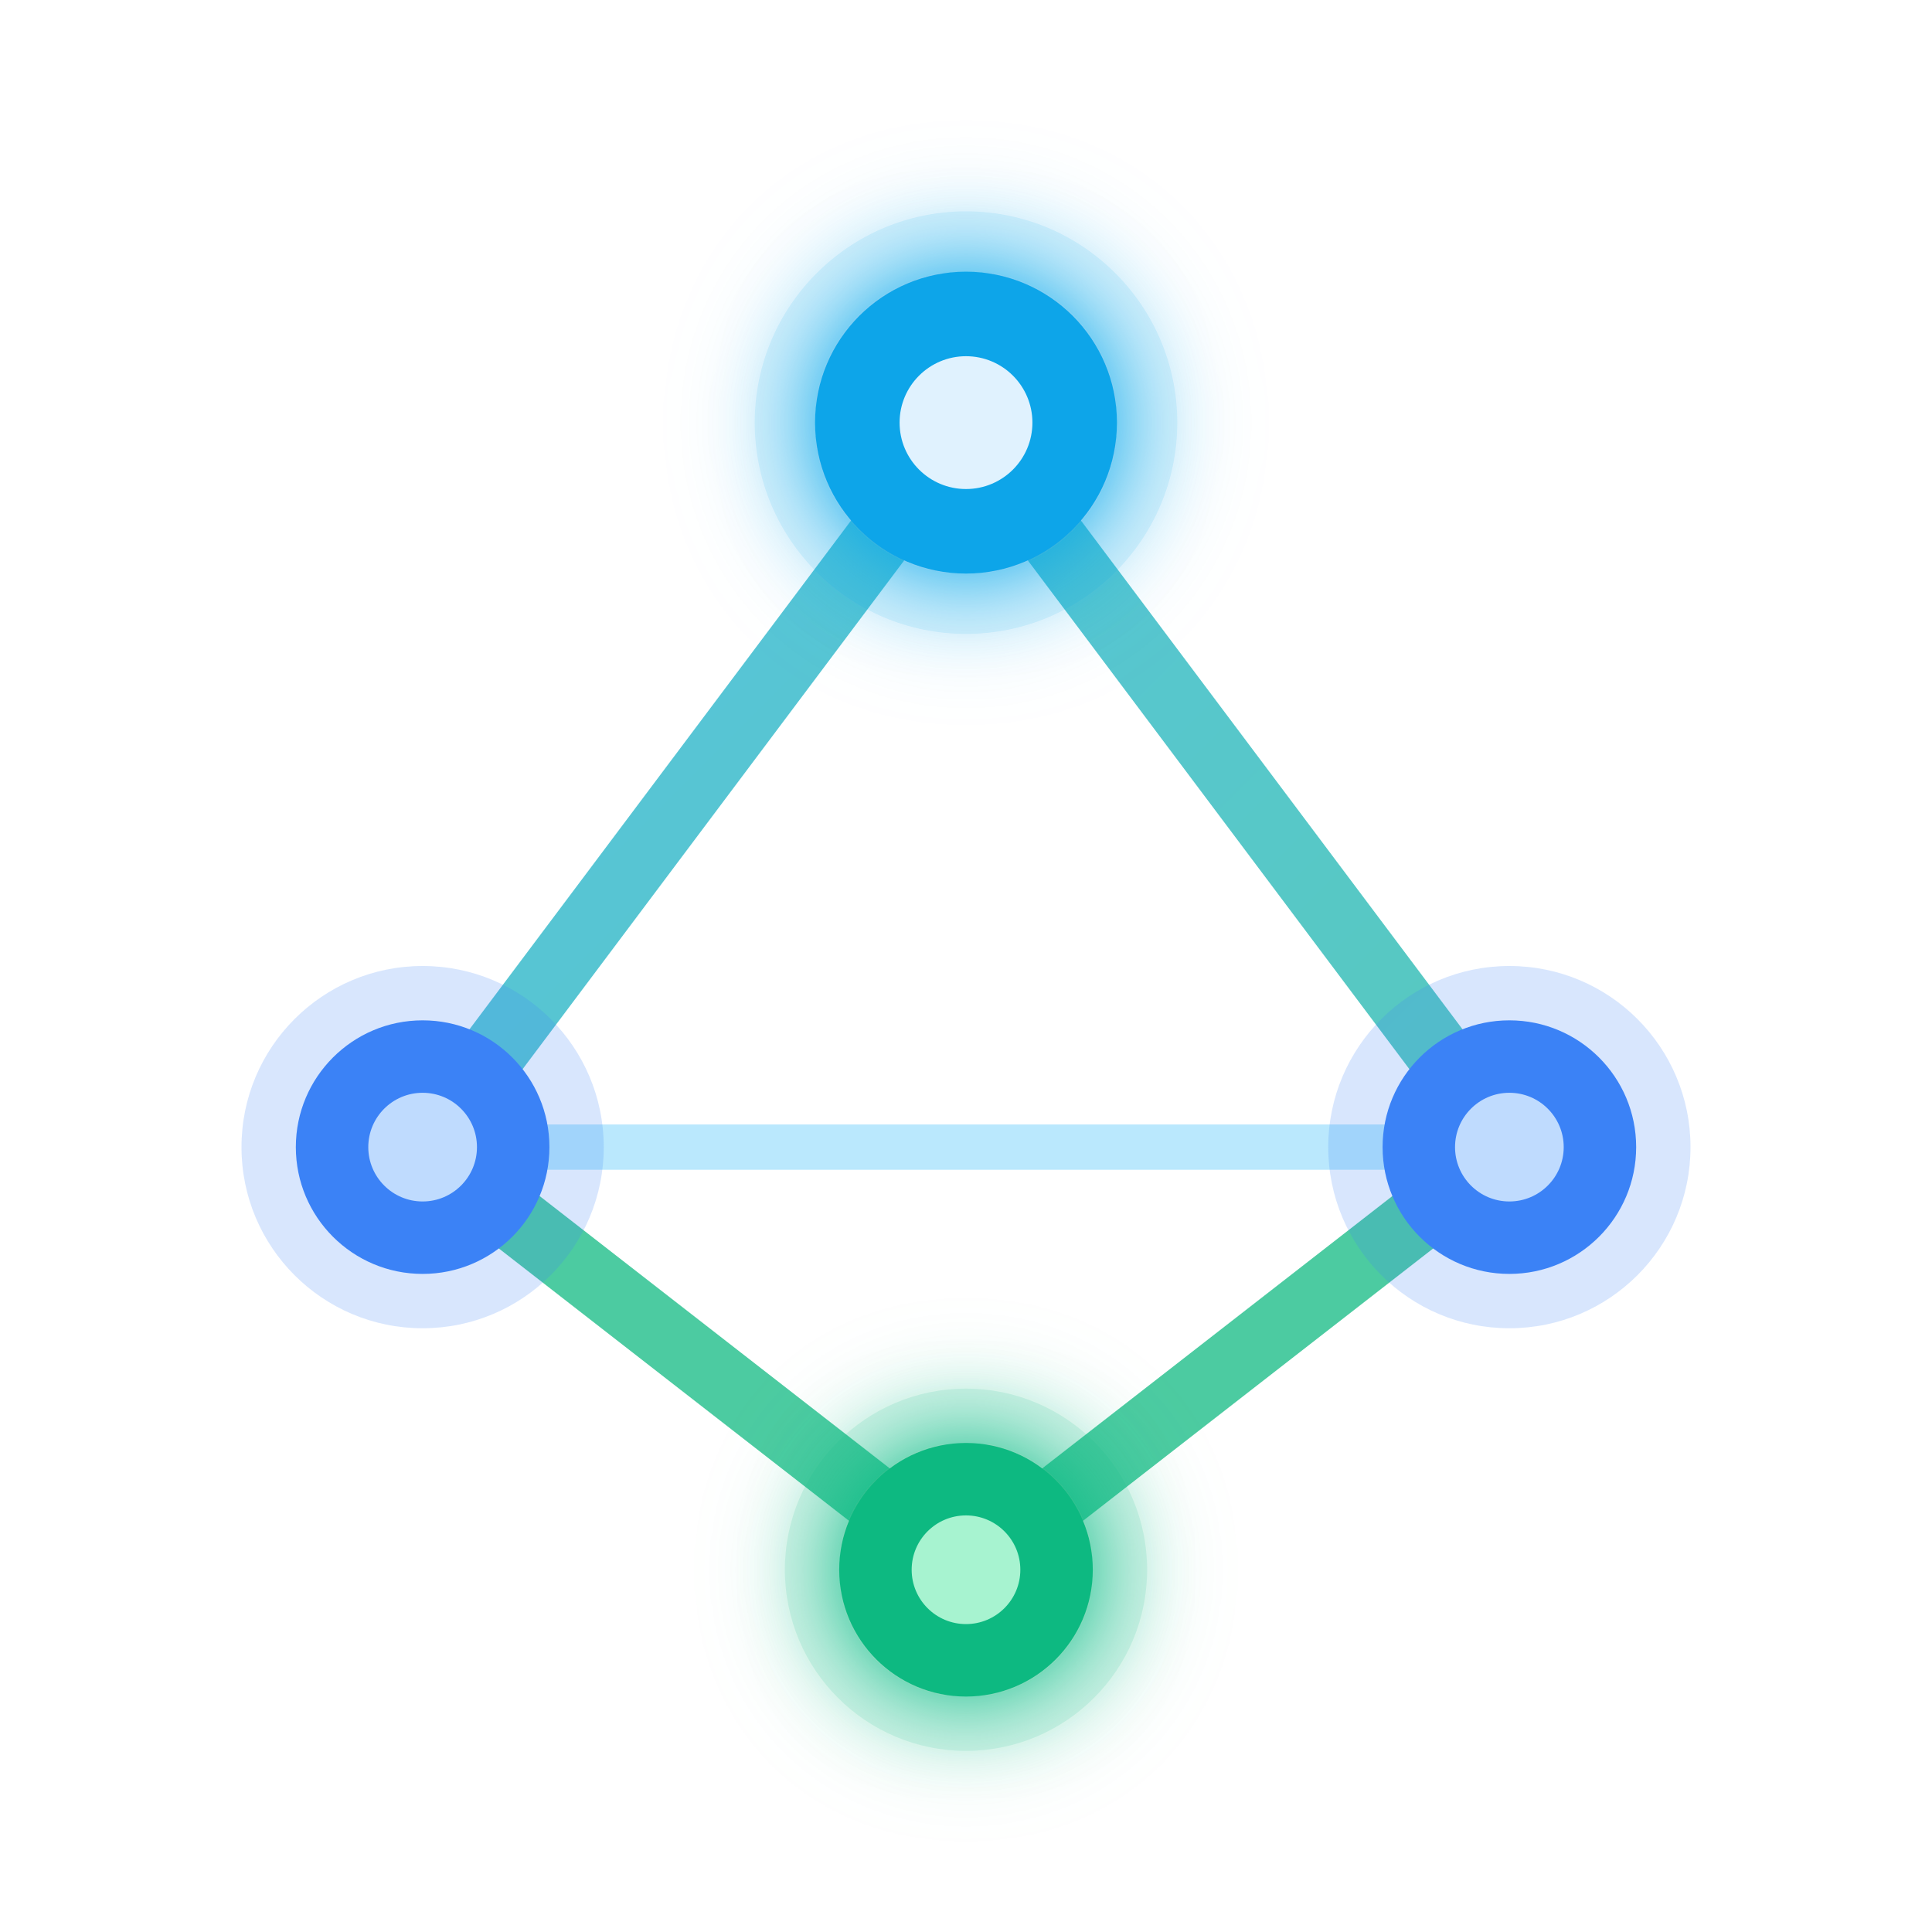
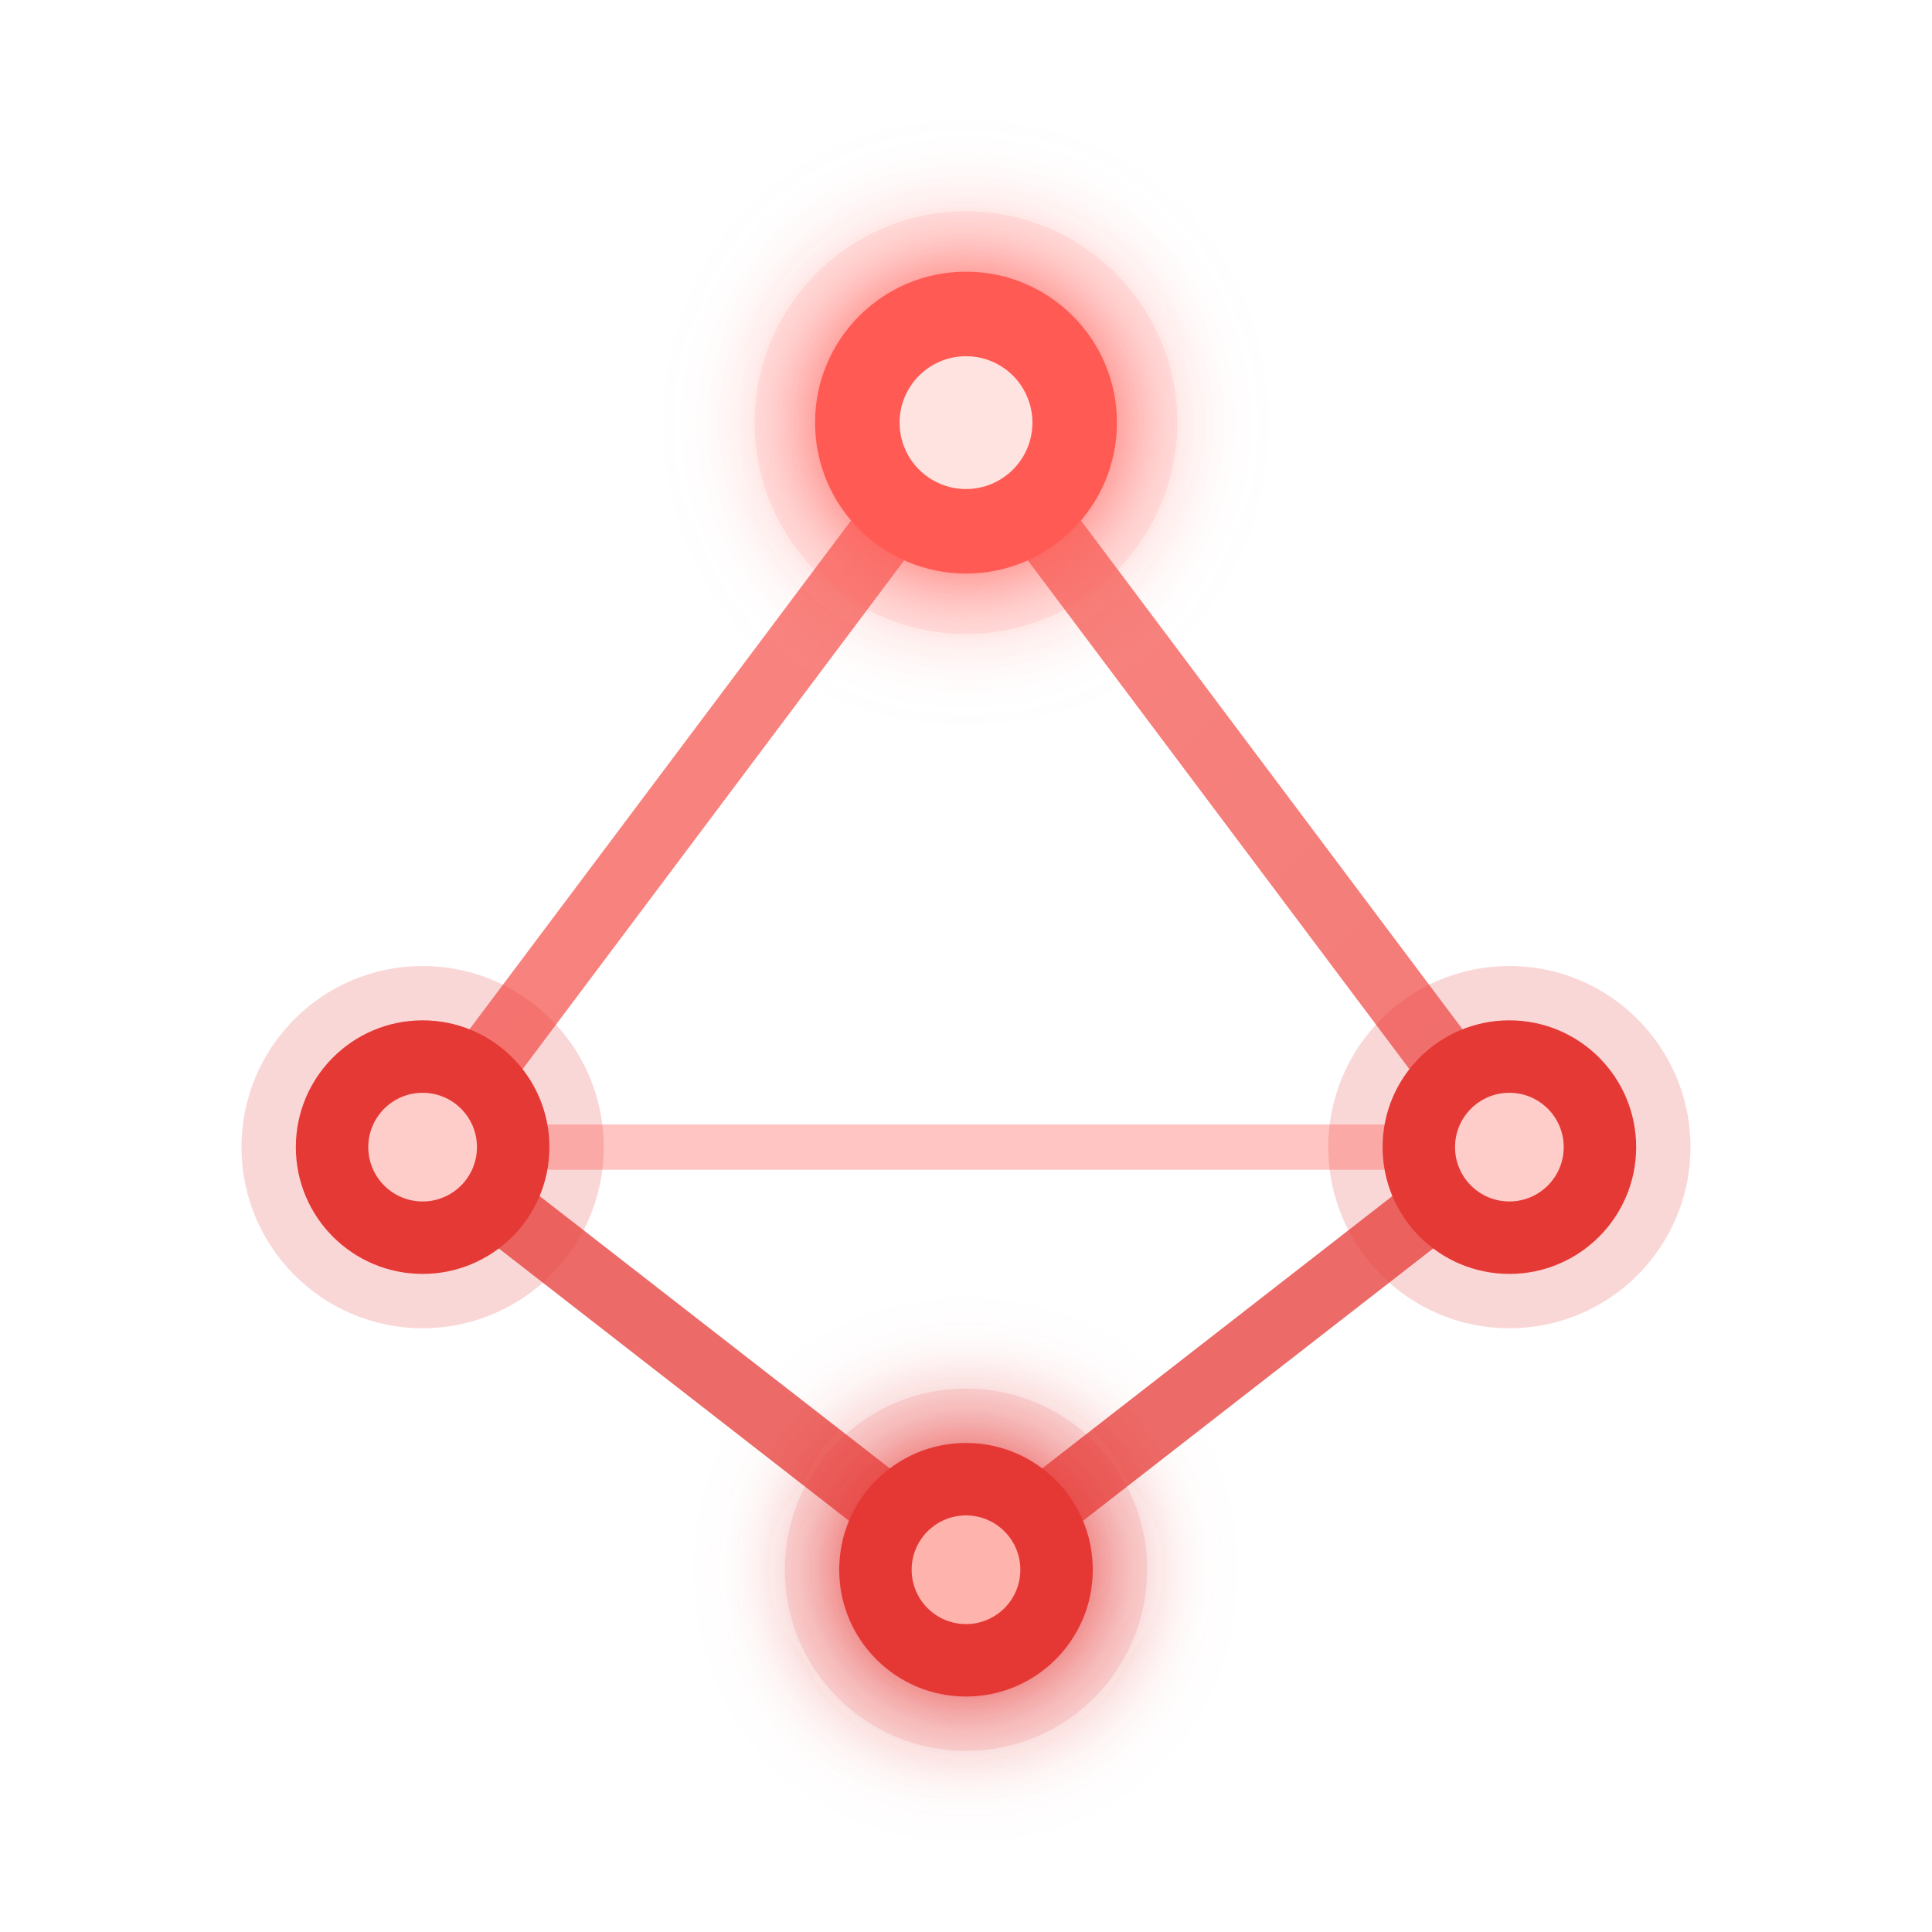
<svg xmlns="http://www.w3.org/2000/svg" viewBox="0 0 64 64" fill="none">
  <defs>
    <linearGradient id="a" x1="0" y1="0" x2="64" y2="64" gradientUnits="userSpaceOnUse">
-       <stop offset="0%" stop-color="#0ea5e9" />
-       <stop offset="100%" stop-color="#10b981" />
+       <stop offset="0%" stop-color="#FF5A52" />
+       <stop offset="100%" stop-color="#E53935" />
    </linearGradient>
    <filter id="g" x="-40%" y="-40%" width="180%" height="180%">
      <feGaussianBlur stdDeviation="1.5" result="b" />
      <feMerge>
        <feMergeNode in="b" />
        <feMergeNode in="SourceGraphic" />
      </feMerge>
    </filter>
  </defs>
  <line x1="32" y1="14" x2="14" y2="38" stroke="url(#a)" stroke-width="2.2" stroke-linecap="round" opacity="0.7" />
  <line x1="32" y1="14" x2="50" y2="38" stroke="url(#a)" stroke-width="2.2" stroke-linecap="round" opacity="0.7" />
-   <line x1="14" y1="38" x2="32" y2="52" stroke="#10b981" stroke-width="2.2" stroke-linecap="round" opacity="0.75" />
-   <line x1="50" y1="38" x2="32" y2="52" stroke="#10b981" stroke-width="2.2" stroke-linecap="round" opacity="0.75" />
-   <line x1="14" y1="38" x2="50" y2="38" stroke="#38bdf8" stroke-width="1.5" stroke-linecap="round" opacity="0.35" />
-   <circle cx="32" cy="14" r="7" fill="#0ea5e9" opacity="0.18" filter="url(#g)" />
-   <circle cx="32" cy="14" r="5" fill="#0ea5e9" filter="url(#g)" />
-   <circle cx="32" cy="14" r="2.2" fill="#e0f2fe" />
-   <circle cx="14" cy="38" r="6" fill="#3b82f6" opacity="0.2" />
-   <circle cx="14" cy="38" r="4.2" fill="#3b82f6" />
-   <circle cx="14" cy="38" r="1.8" fill="#bfdbfe" />
-   <circle cx="50" cy="38" r="6" fill="#3b82f6" opacity="0.2" />
-   <circle cx="50" cy="38" r="4.2" fill="#3b82f6" />
-   <circle cx="50" cy="38" r="1.8" fill="#bfdbfe" />
-   <circle cx="32" cy="52" r="6" fill="#10b981" opacity="0.2" filter="url(#g)" />
-   <circle cx="32" cy="52" r="4.2" fill="#10b981" filter="url(#g)" />
-   <circle cx="32" cy="52" r="1.8" fill="#a7f3d0" />
+   <line x1="14" y1="38" x2="32" y2="52" stroke="#E53935" stroke-width="2.2" stroke-linecap="round" opacity="0.75" />
+   <line x1="50" y1="38" x2="32" y2="52" stroke="#E53935" stroke-width="2.2" stroke-linecap="round" opacity="0.75" />
+   <line x1="14" y1="38" x2="50" y2="38" stroke="#FF5A52" stroke-width="1.5" stroke-linecap="round" opacity="0.35" />
+   <circle cx="32" cy="14" r="7" fill="#FF5A52" opacity="0.18" filter="url(#g)" />
+   <circle cx="32" cy="14" r="5" fill="#FF5A52" filter="url(#g)" />
+   <circle cx="32" cy="14" r="2.2" fill="#ffe3e0" />
+   <circle cx="14" cy="38" r="6" fill="#E53935" opacity="0.2" />
+   <circle cx="14" cy="38" r="4.2" fill="#E53935" />
+   <circle cx="14" cy="38" r="1.8" fill="#ffcdc9" />
+   <circle cx="50" cy="38" r="6" fill="#E53935" opacity="0.2" />
+   <circle cx="50" cy="38" r="4.2" fill="#E53935" />
+   <circle cx="50" cy="38" r="1.8" fill="#ffcdc9" />
+   <circle cx="32" cy="52" r="6" fill="#E53935" opacity="0.2" filter="url(#g)" />
+   <circle cx="32" cy="52" r="4.2" fill="#E53935" filter="url(#g)" />
+   <circle cx="32" cy="52" r="1.8" fill="#ffb3ad" />
</svg>
